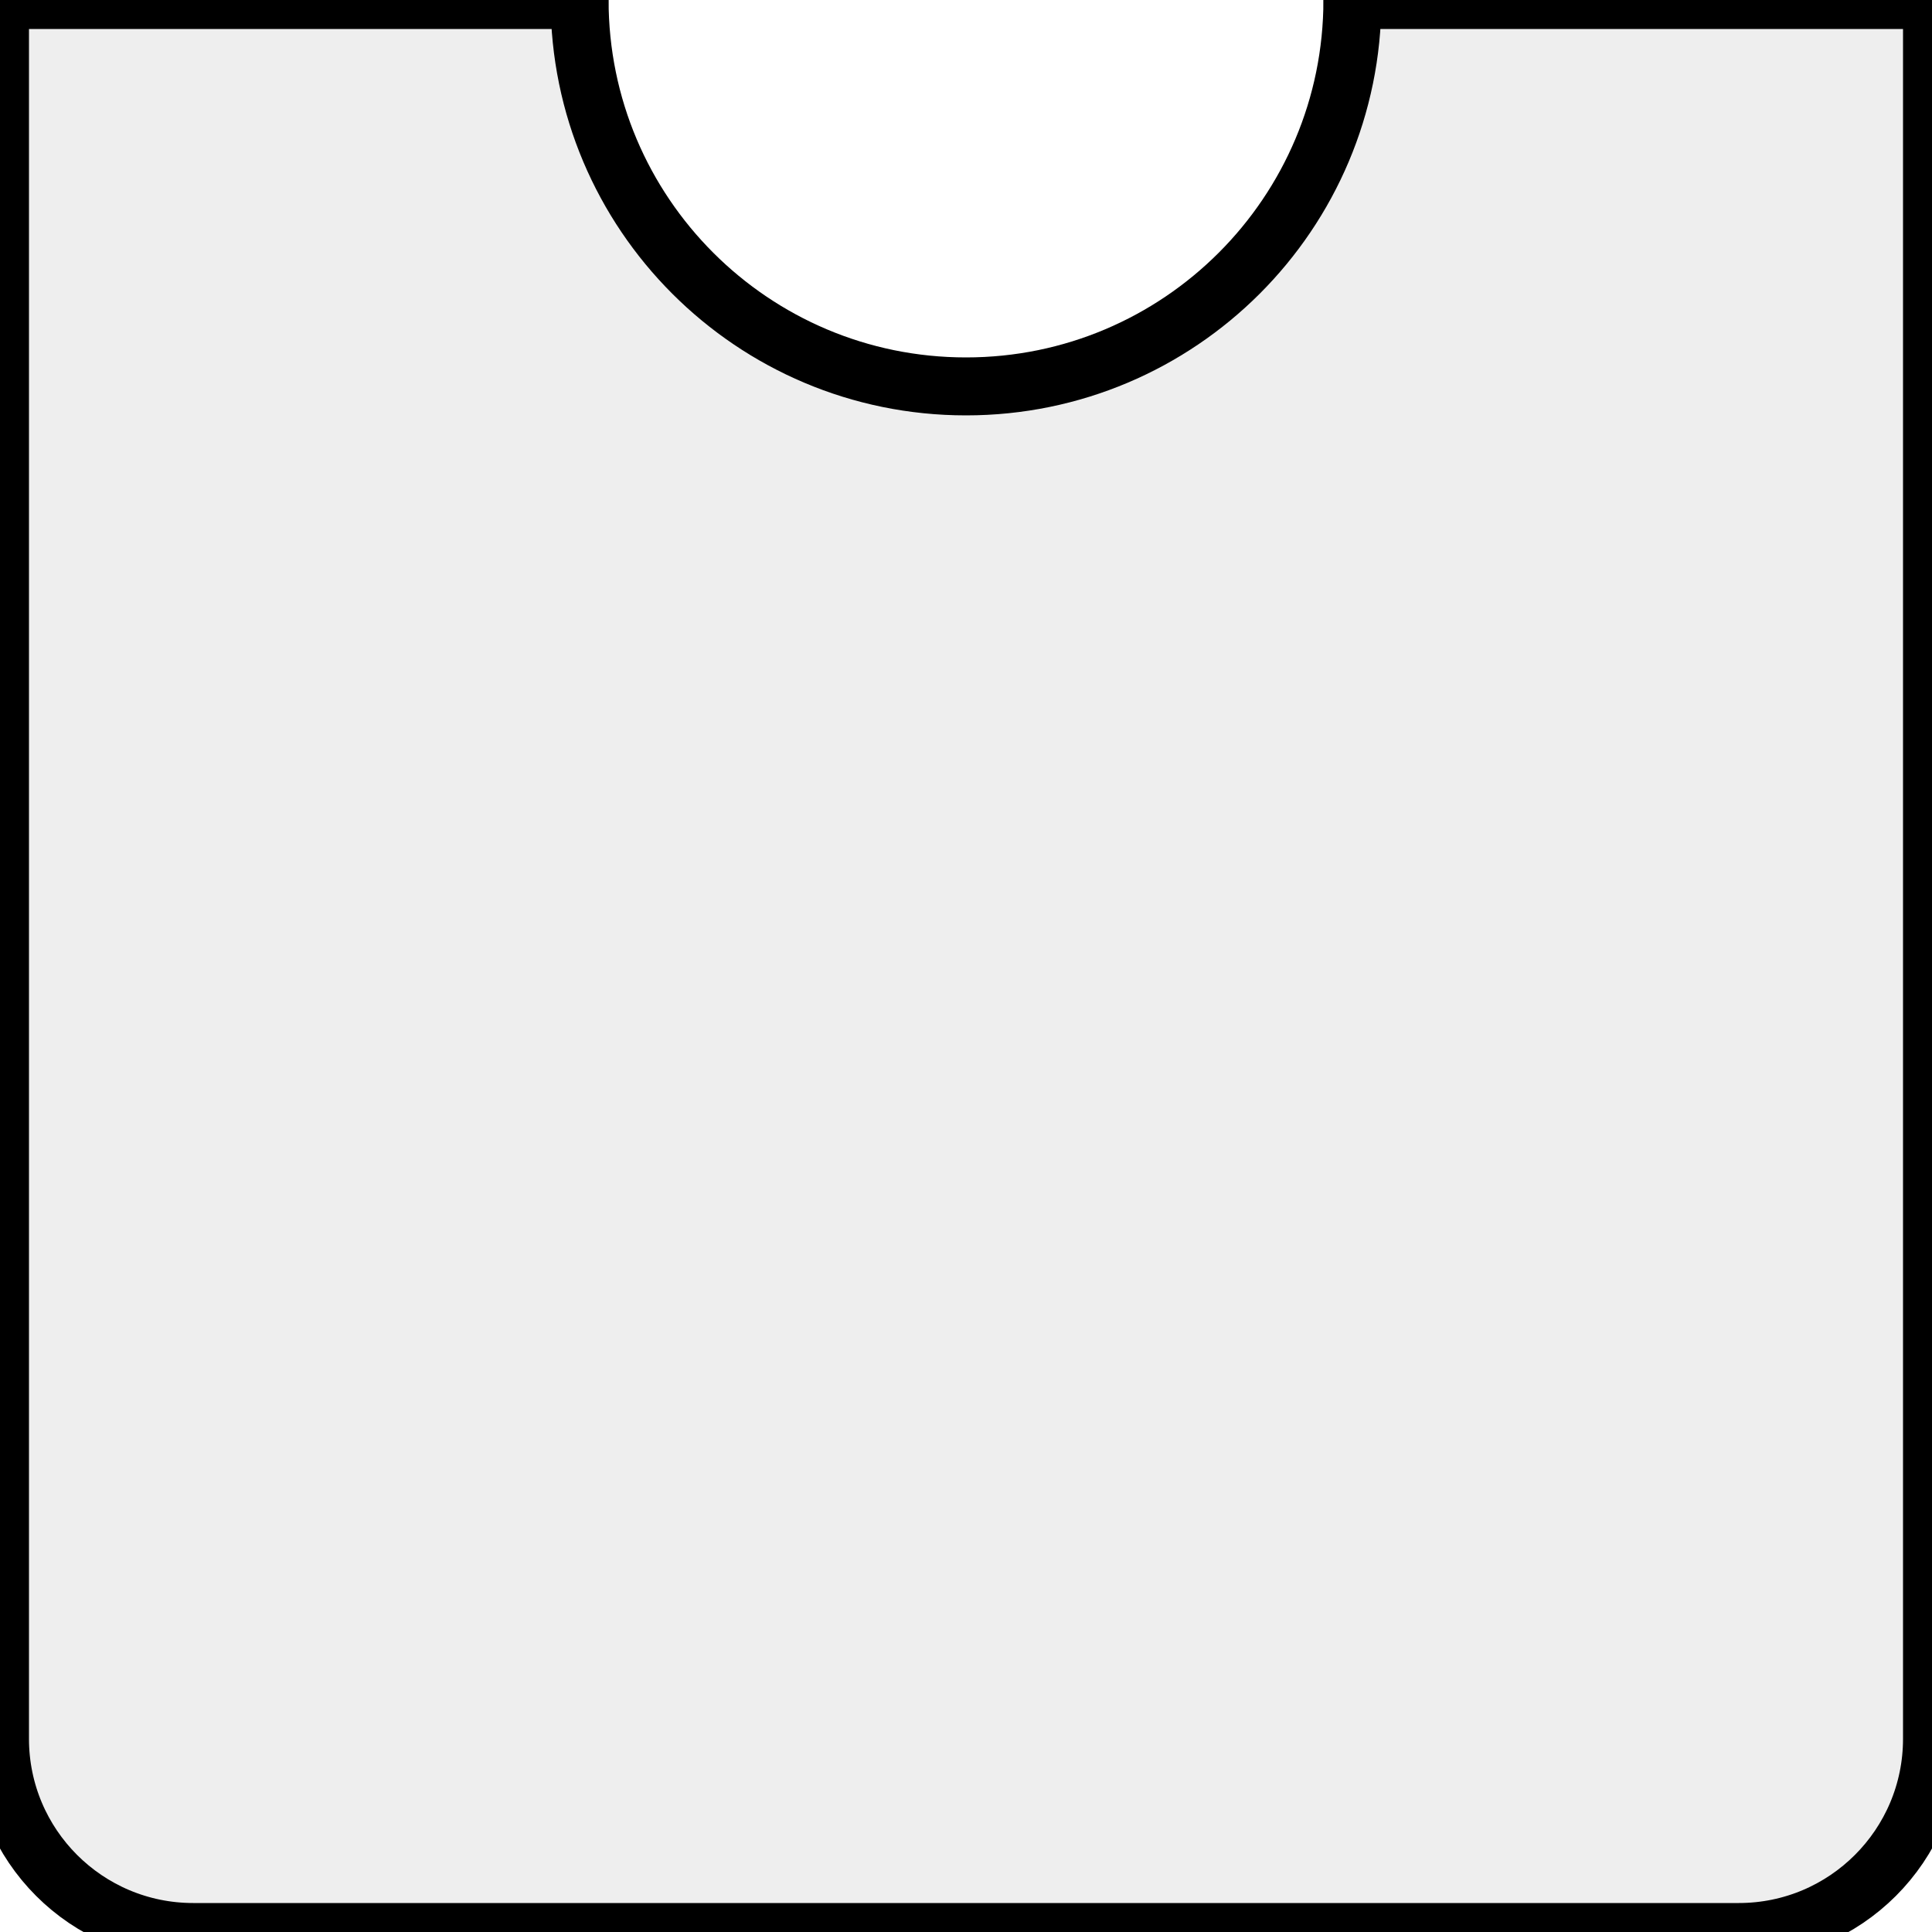
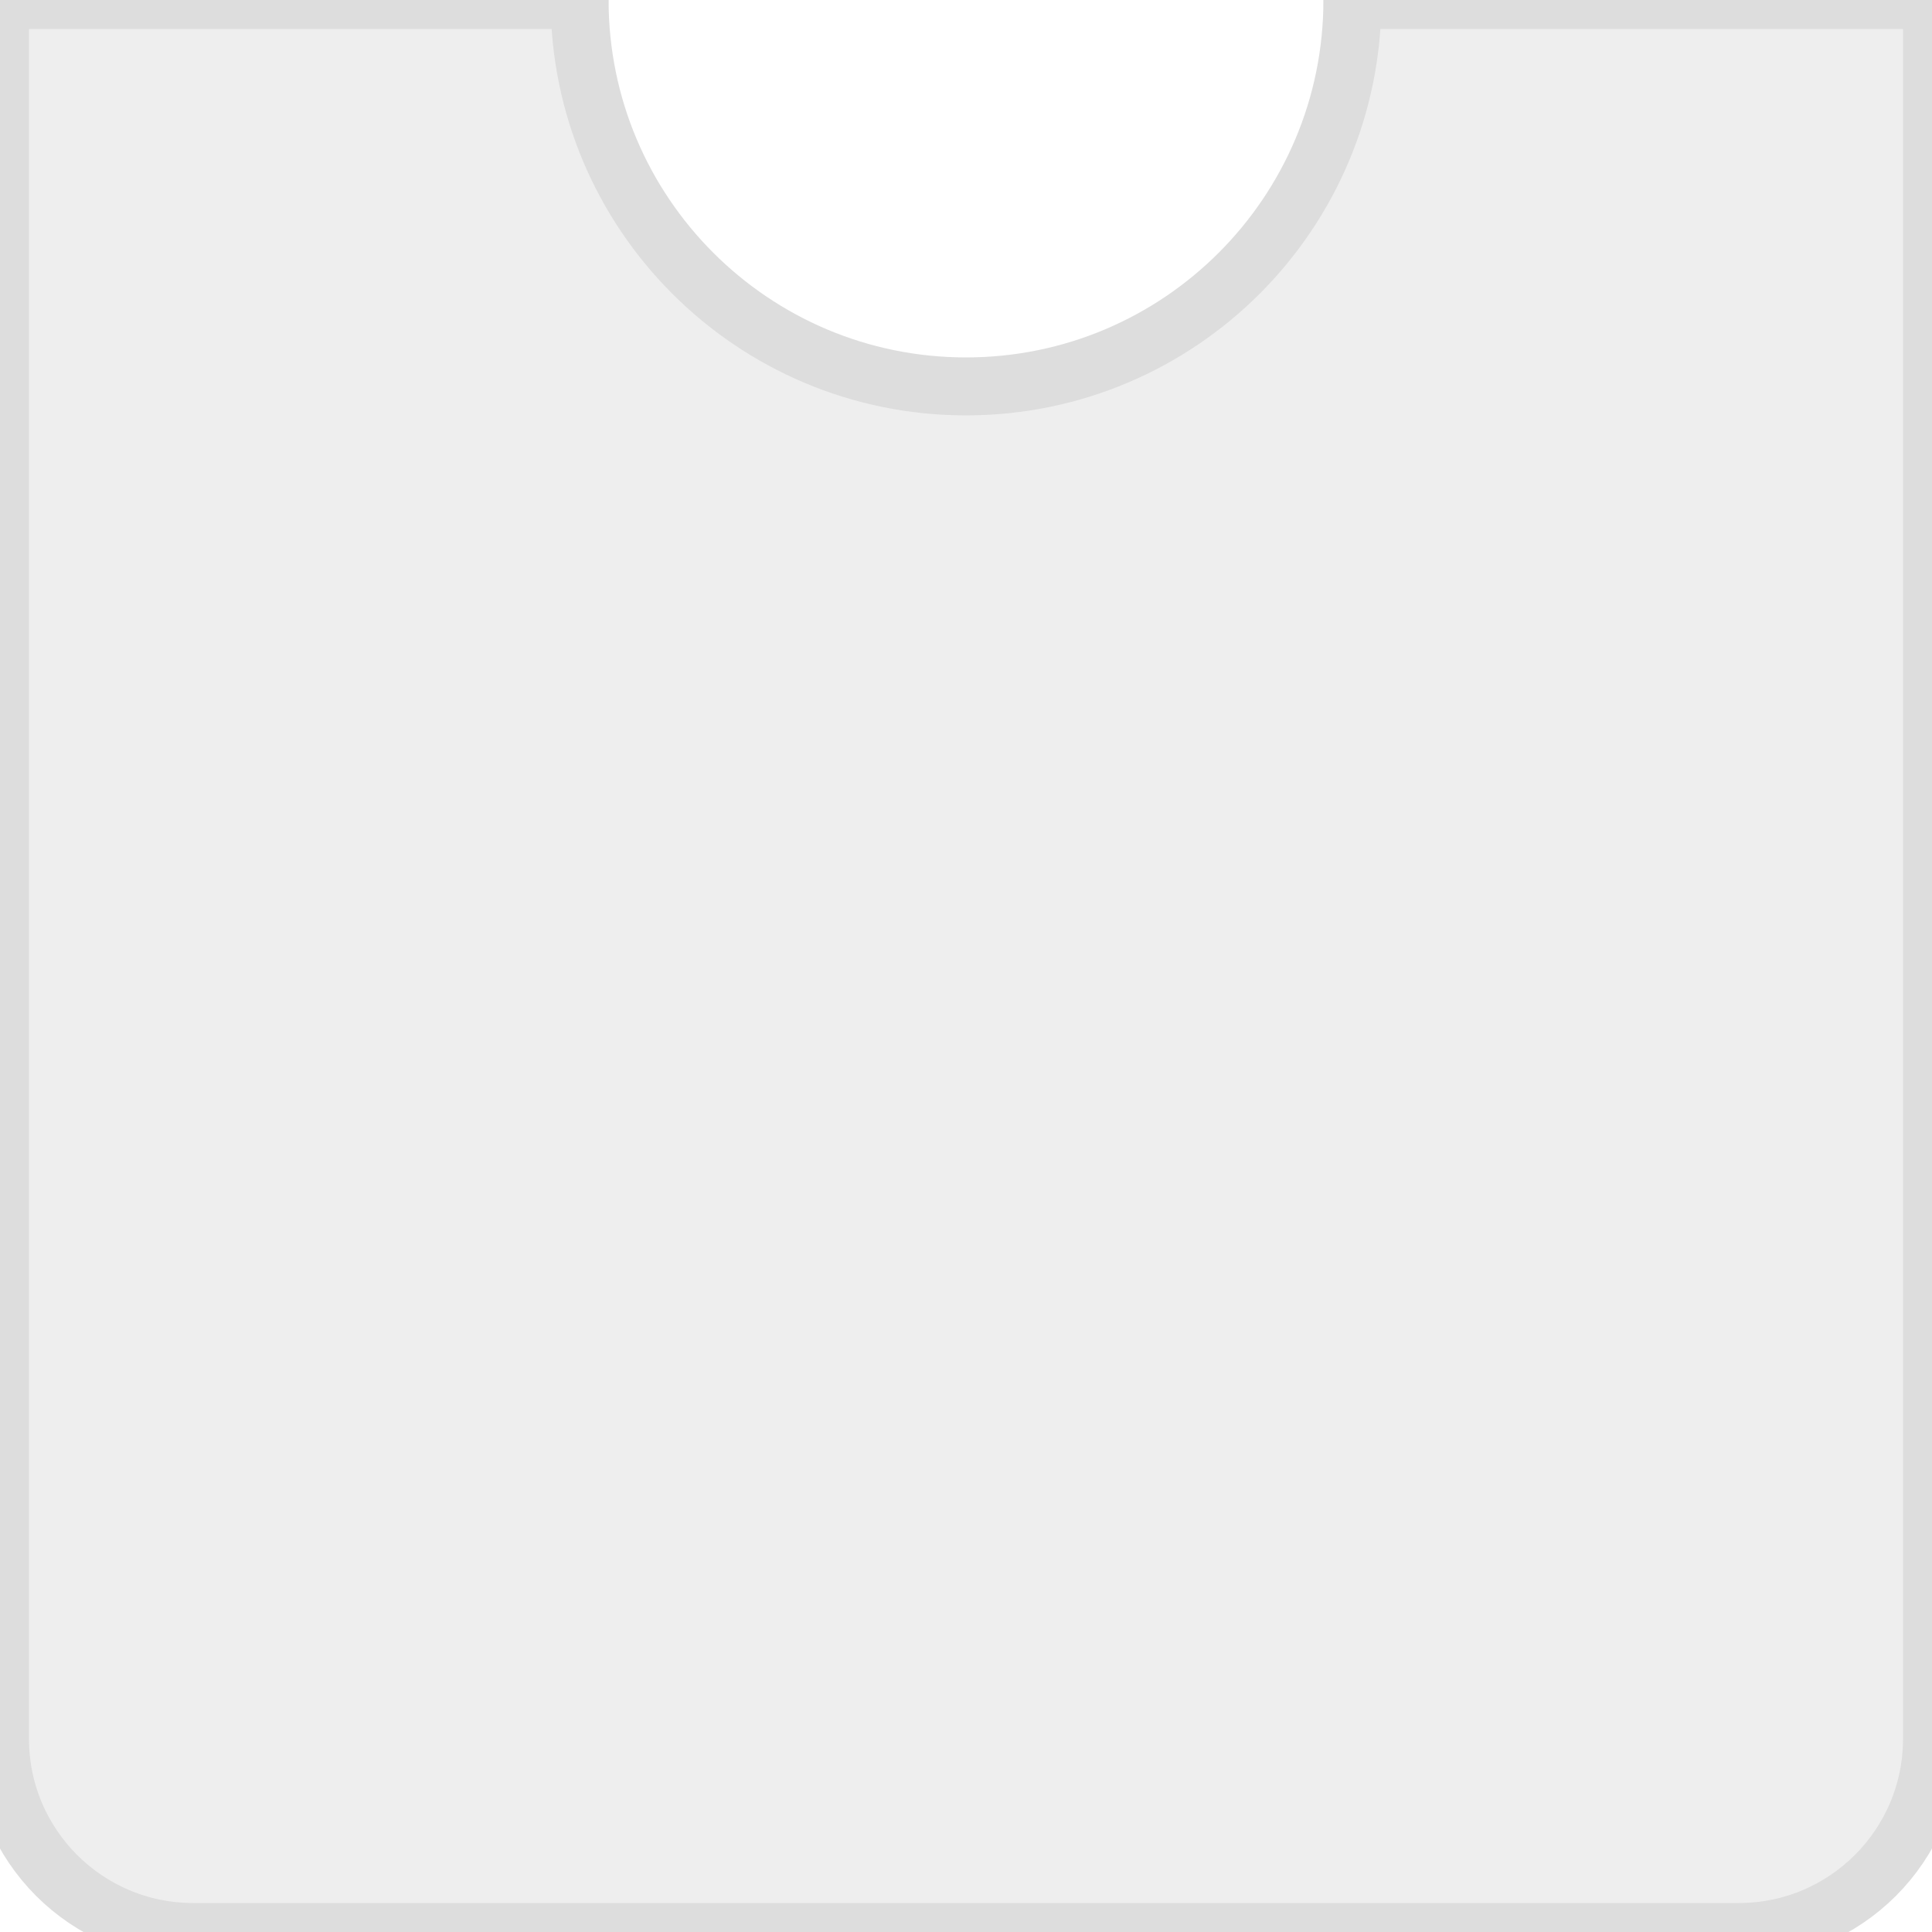
<svg xmlns="http://www.w3.org/2000/svg" viewBox="0 0 10 10">
-   <path d="M 0 0 L 3 0 A 1 1 0 0 0 7 0 L 10 0 L 10 9 A 1 1 0 0 1 9 10 L 1 10 A 1 1 0 0 1 0 9 L 0 0" fill="#eee" stroke="#000" stroke-width="0.3" />
+   <path d="M 0 0 L 3 0 A 1 1 0 0 0 7 0 L 10 0 L 10 9 A 1 1 0 0 1 9 10 L 1 10 A 1 1 0 0 1 0 9 L 0 0" fill="#eee" stroke="#ddd" stroke-width="0.3" />
</svg>
